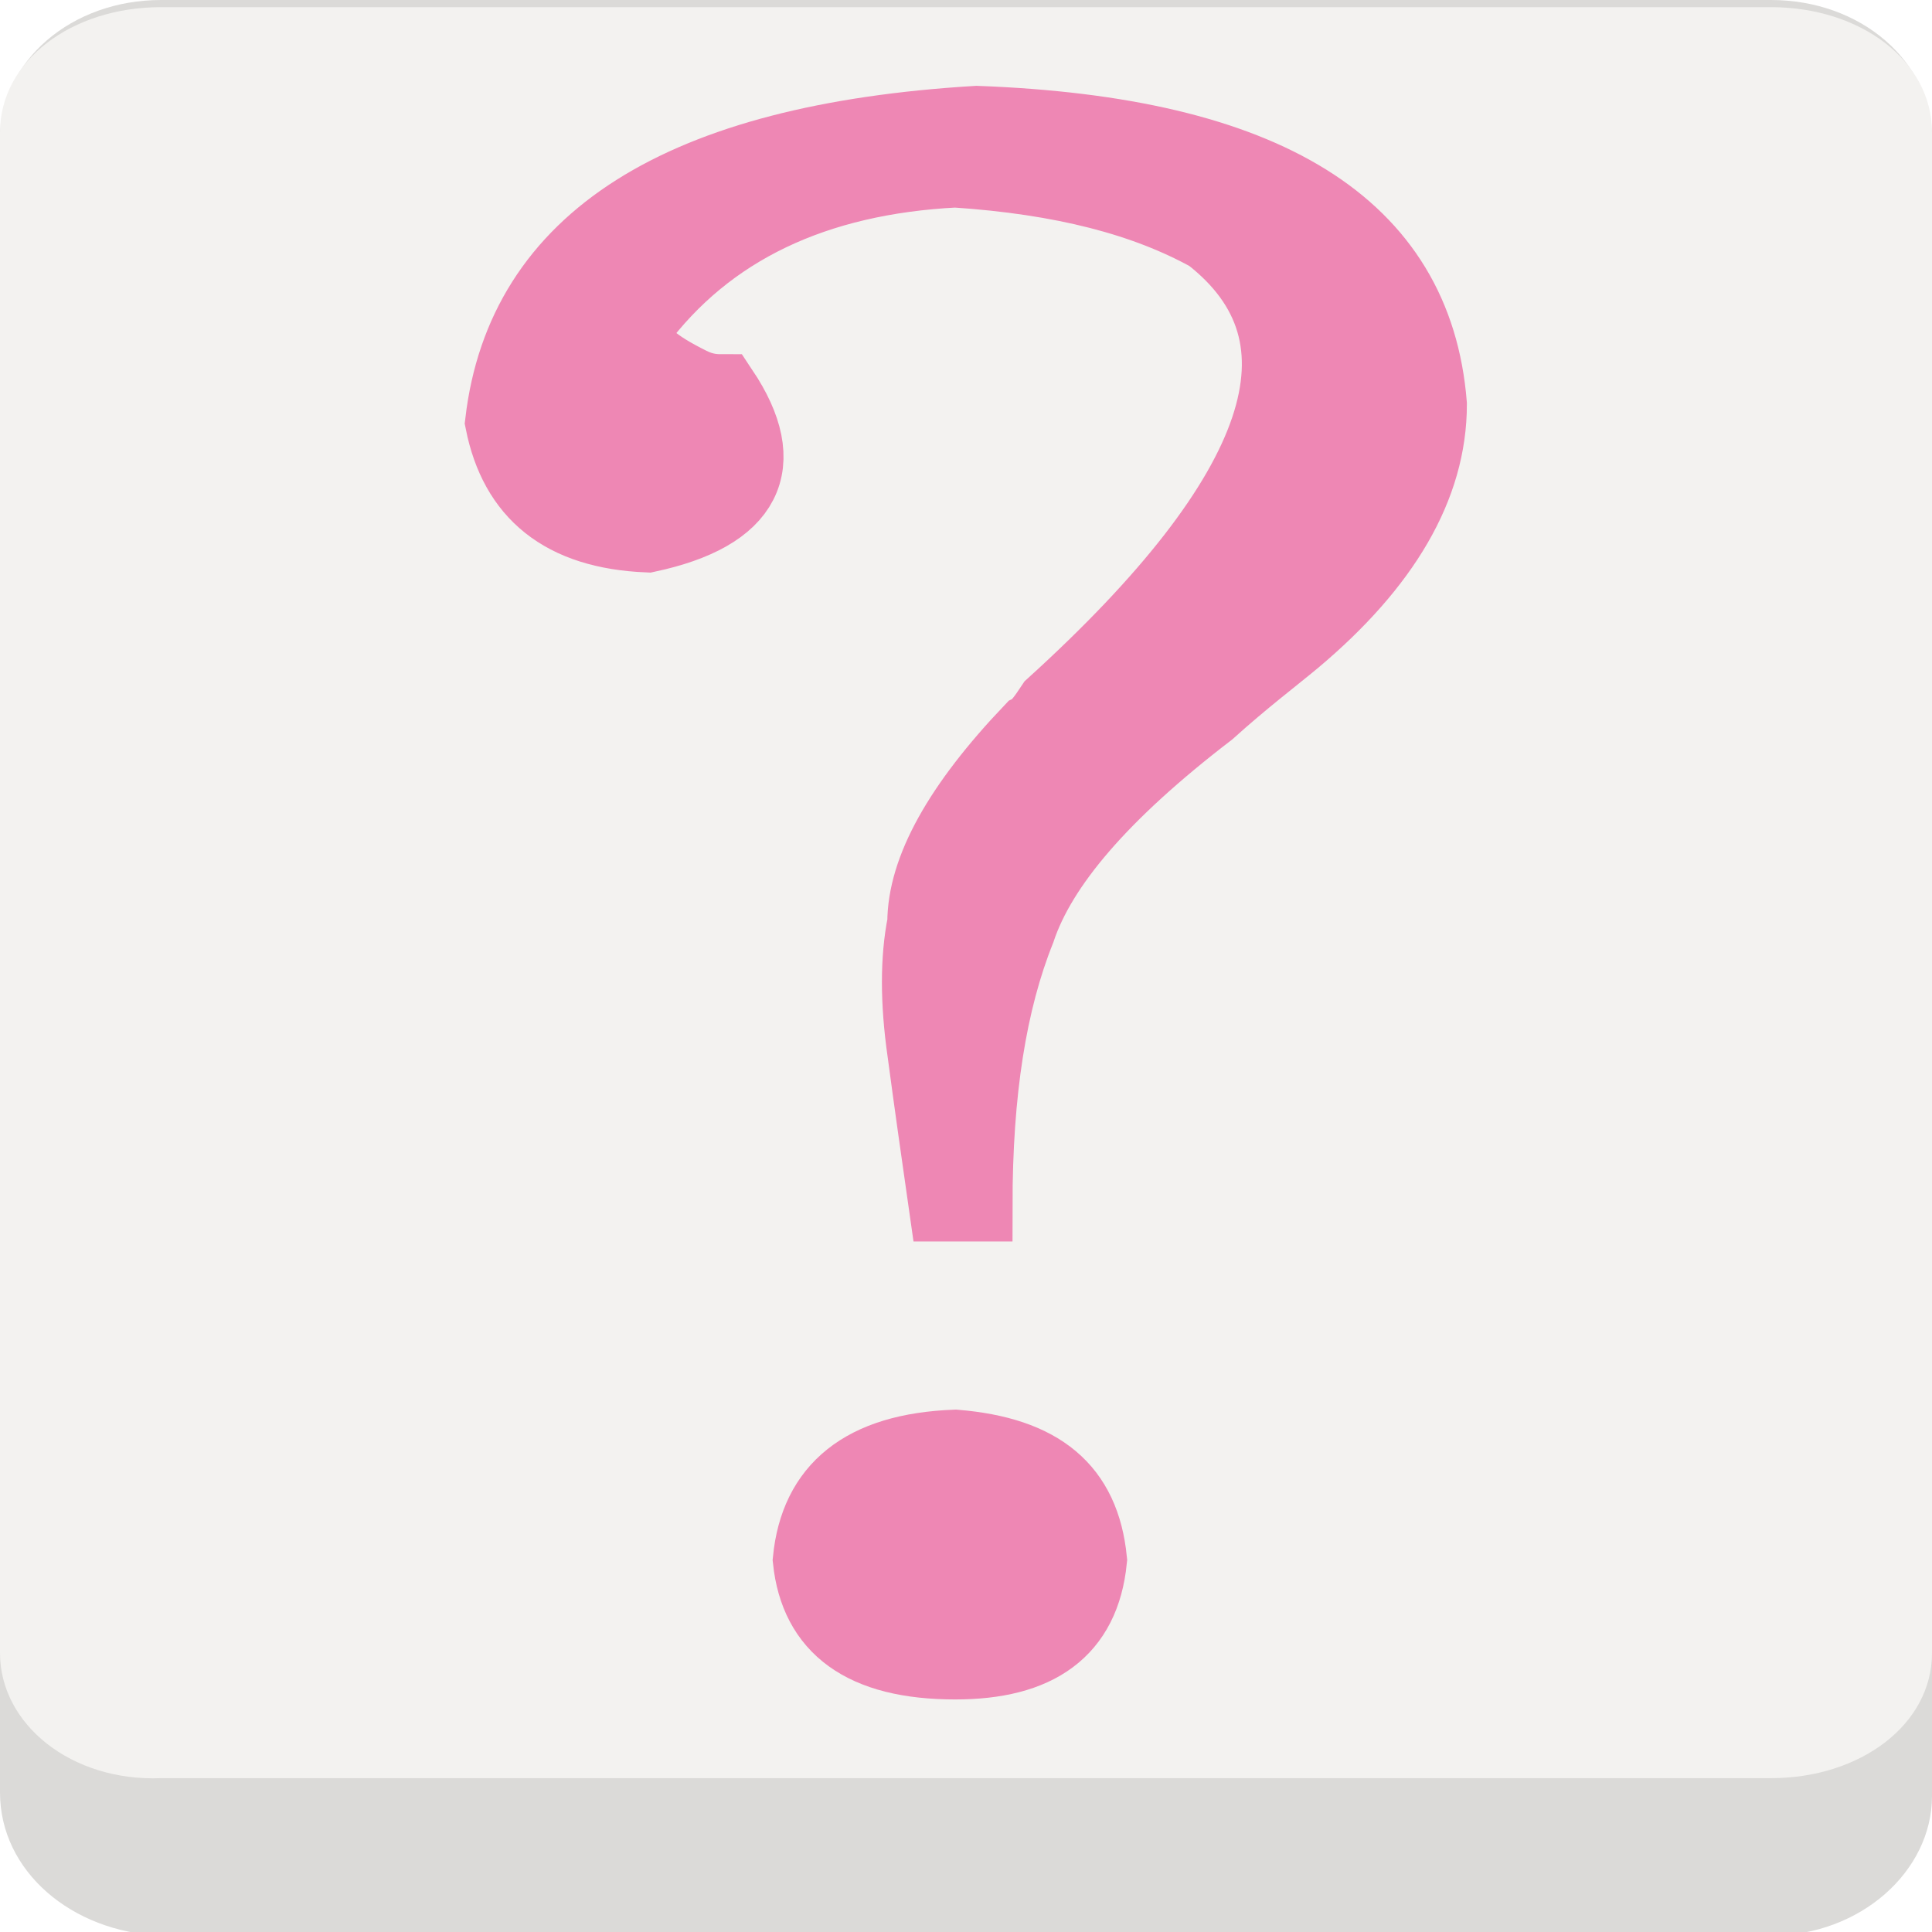
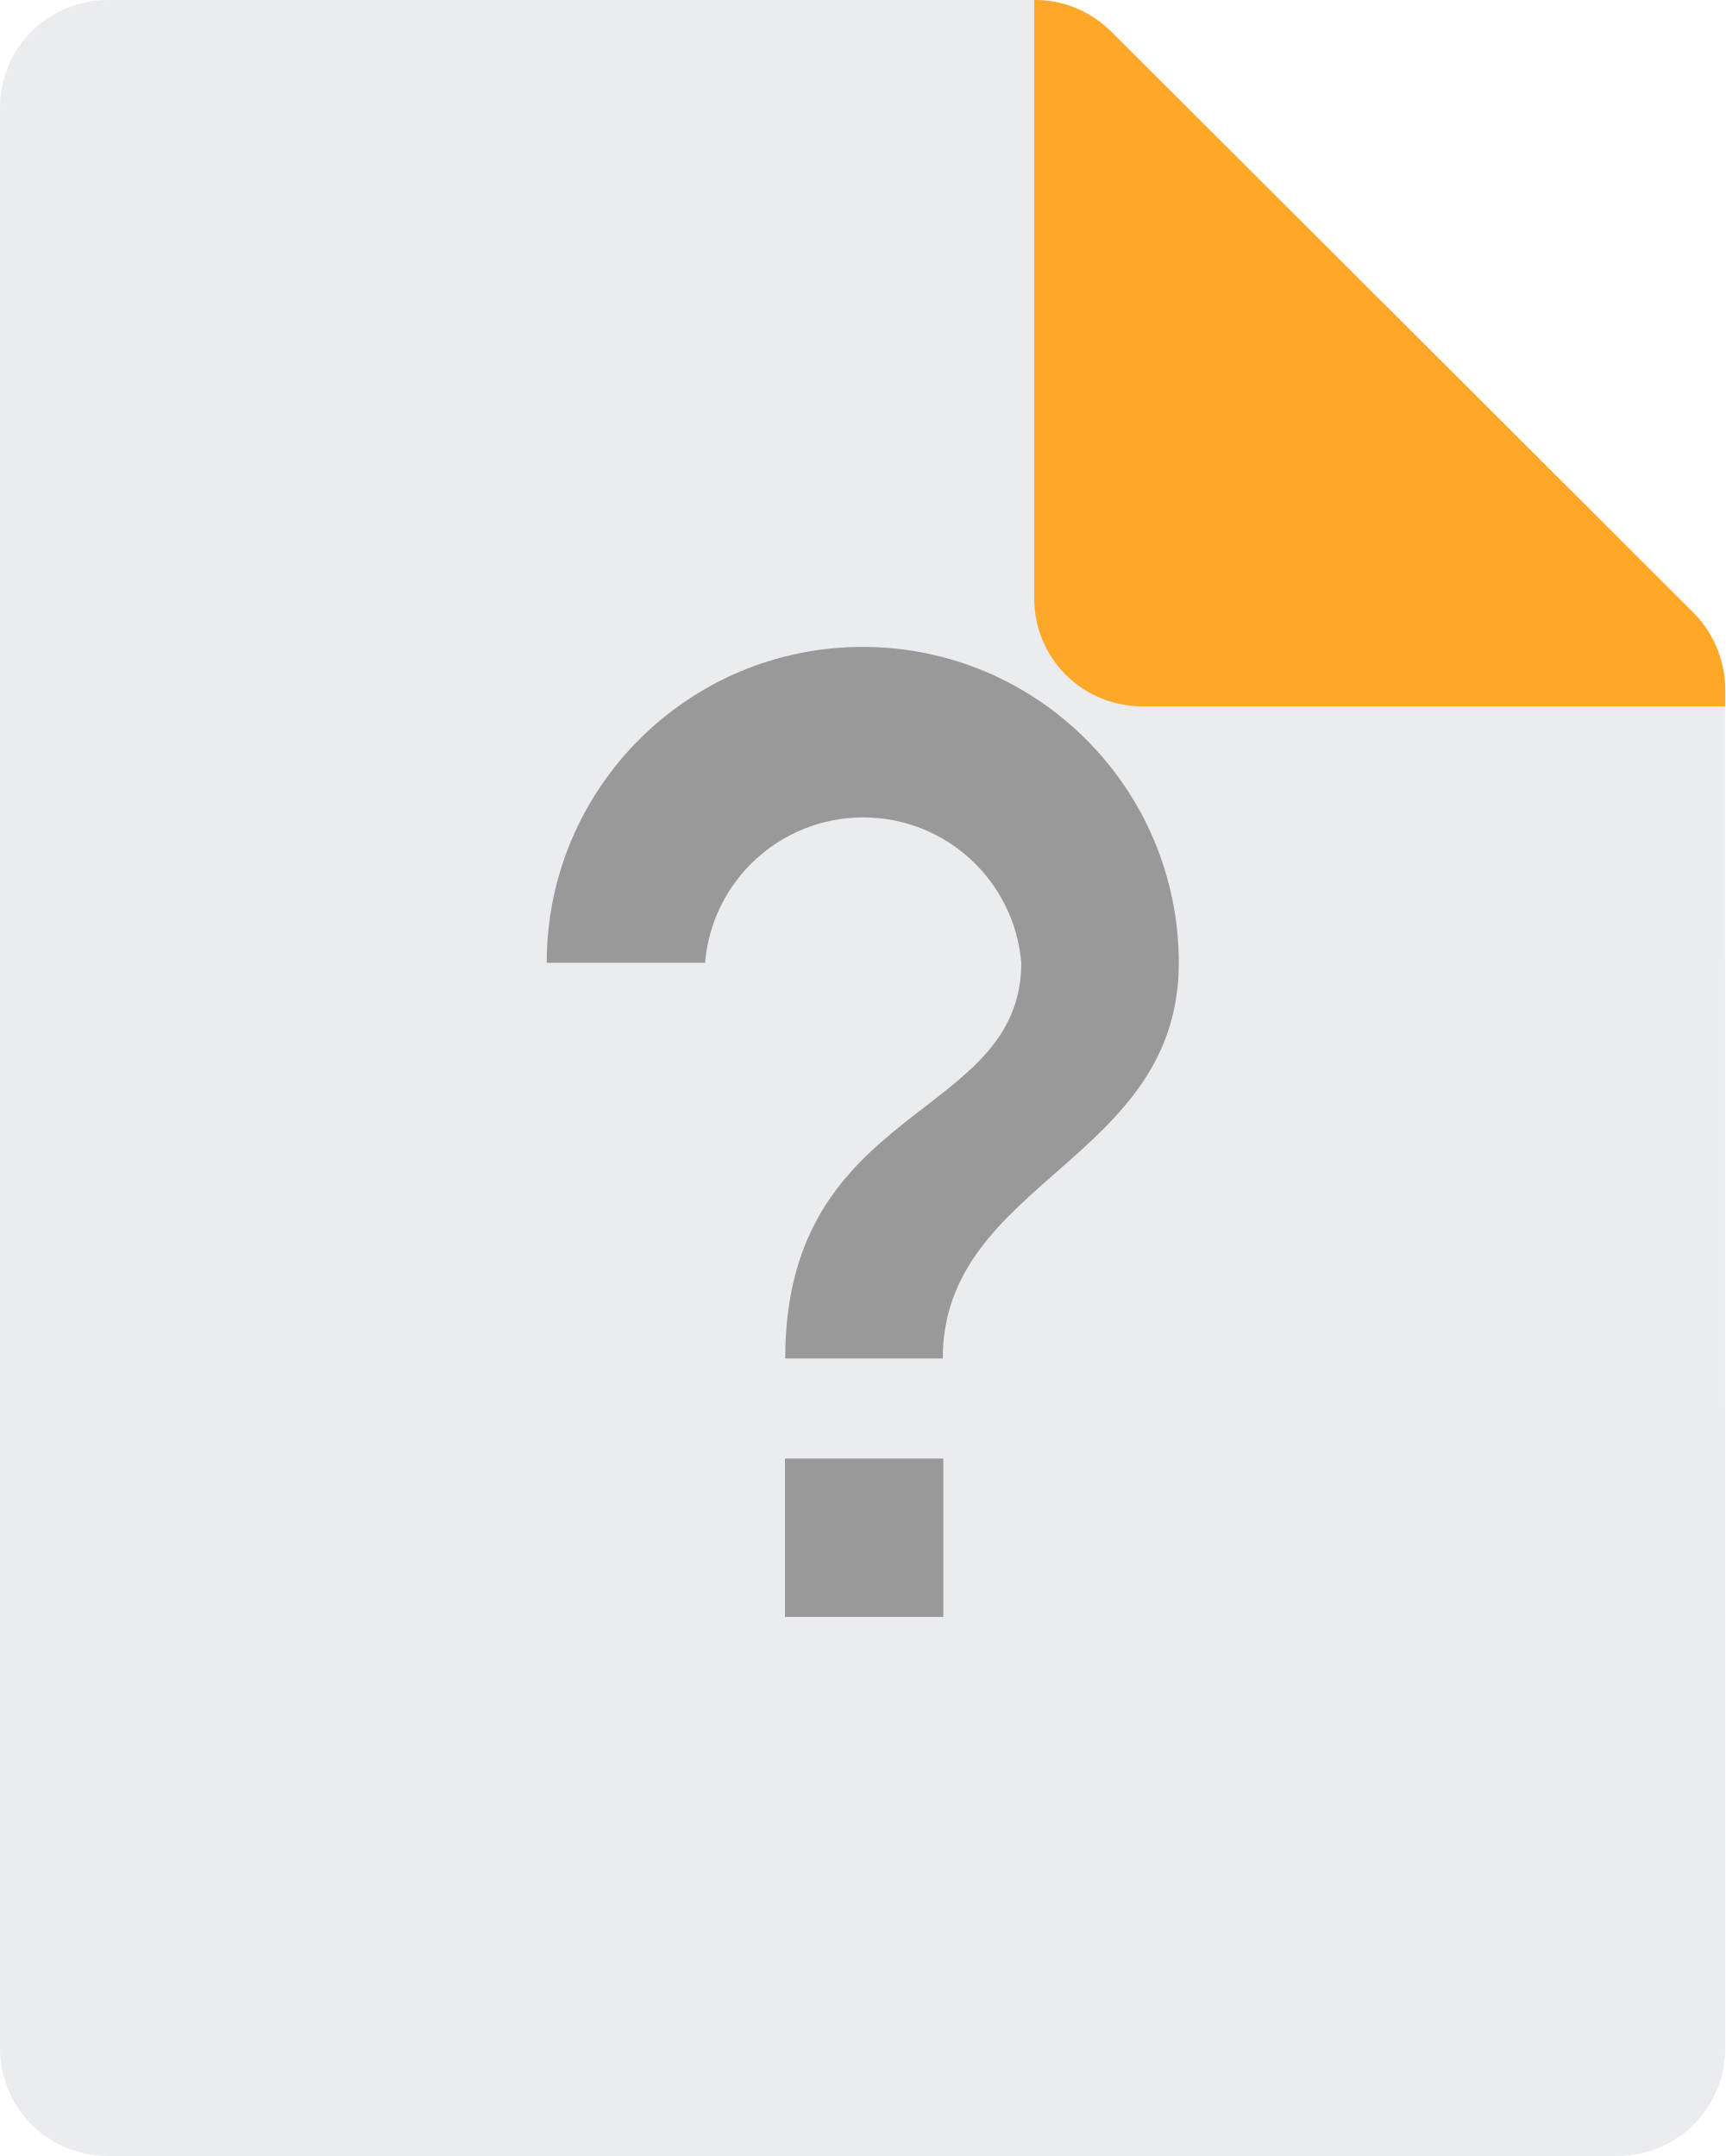
- <svg xmlns="http://www.w3.org/2000/svg" version="1.1" id="图层_1" x="0px" y="0px" viewBox="0 0 54 54" style="enable-background:new 0 0 54 54;" xml:space="preserve">
+ <svg xmlns="http://www.w3.org/2000/svg" version="1.1" id="图层_1" x="0px" y="0px" viewBox="0 0 624.2 780.2" style="enable-background:new 0 0 624.2 780.2;" xml:space="preserve">
  <style type="text/css">
- 	.st0{fill:#DBDAD8;}
- 	.st1{fill:#F3F2F0;}
- 	.st2{fill:#EE87B4;stroke:#EE87B4;stroke-width:2;stroke-miterlimit:10;}
+ 	.st0{fill:#EBECF0;}
+ 	.st1{fill:#C1C7D0;}
+ 	.st2{fill:#999999;}
+ 	.st3{fill:#FFA726;}
</style>
  <g>
-     <path class="st0" d="M4.5,0h45C52,0,54,1.7,54,3.9v46.3c0,2.1-2,3.9-4.5,3.9h-45C2,54,0,52.3,0,50.1V3.9C0,1.7,2,0,4.5,0z" />
-     <path class="st1" d="M4.5,0.2h45C52,0.2,54,1.7,54,3.7v42.5c0,2-2,3.5-4.5,3.5h-45C2,49.8,0,48.2,0,46.2V3.7C0,1.7,2,0.2,4.5,0.2z" />
-     <g>
-       <path class="st2" d="M17.8,9.1v0.2c0,0.5,0.5,0.9,1.5,1.4c0.4,0.2,0.7,0.2,0.9,0.2c1.4,2.1,0.7,3.5-2.1,4.1    c-2.4-0.1-3.7-1.2-4.1-3.2c0.6-5.1,5-7.9,13.3-8.4c8.1,0.3,12.3,2.9,12.7,7.9c0,2.3-1.3,4.5-3.8,6.6c-0.6,0.5-1.4,1.1-2.4,2    c-3,2.3-4.7,4.3-5.3,6.1c-0.8,2-1.2,4.5-1.2,7.7h-0.9c-0.2-1.4-0.4-2.8-0.6-4.3c-0.2-1.4-0.2-2.6,0-3.6c0-1.5,1-3.3,3-5.4    c0.2-0.1,0.4-0.4,0.6-0.7c6.5-5.9,8-10.3,4.4-13.1C32,5.6,29.7,5,26.7,4.8C22.8,5,19.8,6.4,17.8,9.1z M26.7,40.4    c2.4,0.2,3.6,1.2,3.8,3.2c-0.2,2-1.5,2.9-3.8,2.9c-2.6,0-3.9-1-4.1-2.9C22.8,41.6,24.1,40.5,26.7,40.4z" />
-     </g>
+     <path class="st0" d="M624.2,741.2c0,10.3-4.1,20.3-11.4,27.6c-7.3,7.3-17.2,11.4-27.6,11.4H39c-10.3,0-20.3-4.1-27.6-11.4   C4.1,761.5,0,751.5,0,741.2V39c0-10.4,4.1-20.3,11.4-27.6C18.8,4.1,28.7,0,39,0h334.7c10.4-0.1,20.3,4,27.7,11.3l211.4,211   c7.3,7.4,11.4,17.3,11.3,27.7L624.2,741.2L624.2,741.2z" />
+     <path class="st1" d="M624.2,741.2" />
+     <path class="st2" d="M284,527.8h57.3v57.3H284V527.8z M312.1,234.1c-63.1,0-114.3,51.2-114.3,114.3h57.3   c2.5-29.7,27.3-52.6,57.2-52.6s54.7,22.9,57.2,52.6c0,57.3-85.4,50.3-85.4,143.2h57c0-64.4,85.4-71.4,85.4-143.2   C426.4,285.2,375.2,234.1,312.1,234.1L312.1,234.1z" />
+     <path class="st3" d="M624.2,250.1v5.5h-211c-10.3,0-20.3-4.1-27.6-11.4c-7.3-7.3-11.4-17.2-11.4-27.6V0c10.4-0.1,20.3,4,27.7,11.3   l211.4,211C620.4,229.8,624.3,239.8,624.2,250.1L624.2,250.1z" />
  </g>
</svg>
